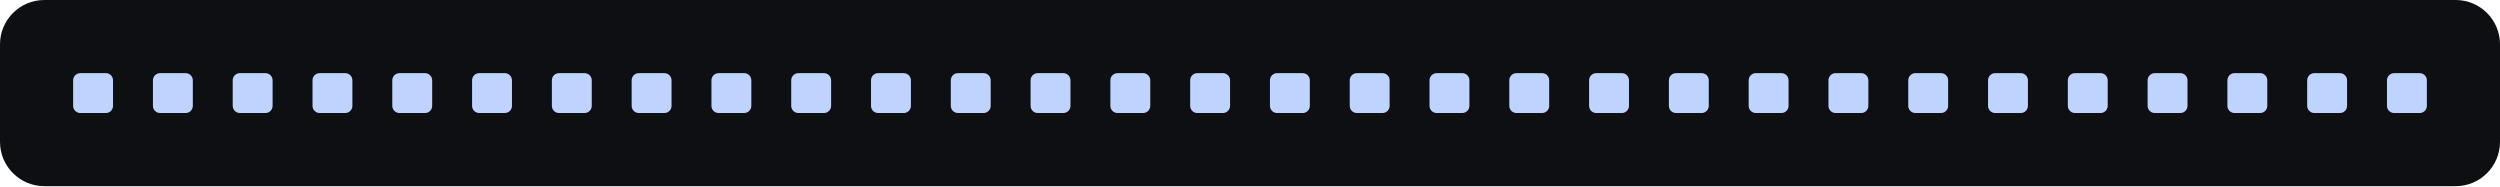
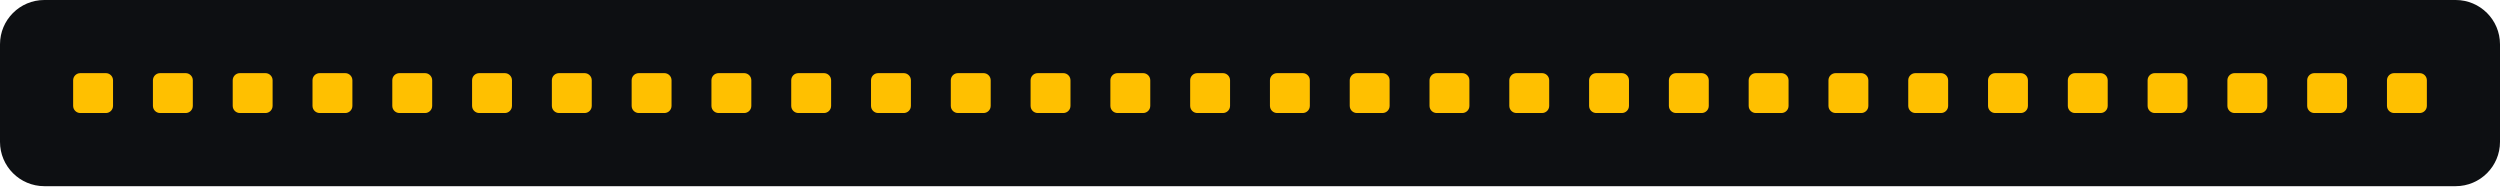
<svg xmlns="http://www.w3.org/2000/svg" viewBox="0 0 564 42" width="564" height="42" role="img" aria-label="Evaluated output from the Solid Color example graph">
  <rect width="564" height="42" rx="10" fill="#0d0f12" />
-   <rect x="16.50" y="16.50" width="9.00" height="9.00" rx="1.62" fill="rgb(191,211,255)" />
-   <rect x="34.50" y="16.50" width="9.00" height="9.00" rx="1.62" fill="rgb(191,211,255)" />
-   <rect x="52.50" y="16.50" width="9.00" height="9.00" rx="1.62" fill="rgb(191,211,255)" />
-   <rect x="70.50" y="16.50" width="9.00" height="9.00" rx="1.62" fill="rgb(191,211,255)" />
-   <rect x="88.50" y="16.50" width="9.00" height="9.00" rx="1.62" fill="rgb(191,211,255)" />
-   <rect x="106.50" y="16.50" width="9.00" height="9.00" rx="1.62" fill="rgb(191,211,255)" />
-   <rect x="124.50" y="16.50" width="9.00" height="9.00" rx="1.62" fill="rgb(191,211,255)" />
-   <rect x="142.50" y="16.50" width="9.00" height="9.00" rx="1.62" fill="rgb(191,211,255)" />
-   <rect x="160.50" y="16.50" width="9.00" height="9.00" rx="1.62" fill="rgb(191,211,255)" />
-   <rect x="178.50" y="16.50" width="9.00" height="9.00" rx="1.62" fill="rgb(191,211,255)" />
-   <rect x="196.50" y="16.50" width="9.00" height="9.00" rx="1.62" fill="rgb(191,211,255)" />
-   <rect x="214.50" y="16.50" width="9.00" height="9.00" rx="1.62" fill="rgb(191,211,255)" />
-   <rect x="232.50" y="16.50" width="9.00" height="9.00" rx="1.62" fill="rgb(191,211,255)" />
-   <rect x="250.50" y="16.50" width="9.00" height="9.00" rx="1.62" fill="rgb(191,211,255)" />
-   <rect x="268.50" y="16.50" width="9.00" height="9.00" rx="1.62" fill="rgb(191,211,255)" />
-   <rect x="286.50" y="16.50" width="9.00" height="9.00" rx="1.62" fill="rgb(191,211,255)" />
-   <rect x="304.50" y="16.50" width="9.00" height="9.00" rx="1.62" fill="rgb(191,211,255)" />
-   <rect x="322.50" y="16.50" width="9.00" height="9.00" rx="1.62" fill="rgb(191,211,255)" />
-   <rect x="340.50" y="16.50" width="9.00" height="9.00" rx="1.62" fill="rgb(191,211,255)" />
-   <rect x="358.50" y="16.50" width="9.00" height="9.00" rx="1.62" fill="rgb(191,211,255)" />
-   <rect x="376.50" y="16.50" width="9.00" height="9.00" rx="1.62" fill="rgb(191,211,255)" />
-   <rect x="394.50" y="16.50" width="9.00" height="9.00" rx="1.62" fill="rgb(191,211,255)" />
-   <rect x="412.50" y="16.50" width="9.00" height="9.00" rx="1.62" fill="rgb(191,211,255)" />
-   <rect x="430.50" y="16.50" width="9.00" height="9.00" rx="1.62" fill="rgb(191,211,255)" />
-   <rect x="448.50" y="16.50" width="9.00" height="9.00" rx="1.62" fill="rgb(191,211,255)" />
-   <rect x="466.50" y="16.50" width="9.00" height="9.00" rx="1.62" fill="rgb(191,211,255)" />
-   <rect x="484.50" y="16.50" width="9.00" height="9.00" rx="1.62" fill="rgb(191,211,255)" />
-   <rect x="502.50" y="16.50" width="9.00" height="9.00" rx="1.62" fill="rgb(191,211,255)" />
-   <rect x="520.50" y="16.50" width="9.00" height="9.00" rx="1.62" fill="rgb(191,211,255)" />
-   <rect x="538.50" y="16.50" width="9.00" height="9.00" rx="1.62" fill="rgb(191,211,255)" />
+   <rect x="16.50" y="16.50" width="9.00" height="9.00" rx="1.62" fill="rgb(255,192,0)" />
+   <rect x="34.50" y="16.50" width="9.00" height="9.00" rx="1.62" fill="rgb(255,192,0)" />
+   <rect x="52.50" y="16.50" width="9.00" height="9.00" rx="1.62" fill="rgb(255,192,0)" />
+   <rect x="70.50" y="16.50" width="9.00" height="9.00" rx="1.62" fill="rgb(255,192,0)" />
+   <rect x="88.50" y="16.50" width="9.00" height="9.00" rx="1.62" fill="rgb(255,192,0)" />
+   <rect x="106.50" y="16.50" width="9.00" height="9.00" rx="1.62" fill="rgb(255,192,0)" />
+   <rect x="124.50" y="16.50" width="9.00" height="9.00" rx="1.62" fill="rgb(255,192,0)" />
+   <rect x="142.50" y="16.50" width="9.00" height="9.00" rx="1.62" fill="rgb(255,192,0)" />
+   <rect x="160.50" y="16.50" width="9.00" height="9.00" rx="1.62" fill="rgb(255,192,0)" />
+   <rect x="178.50" y="16.50" width="9.00" height="9.00" rx="1.62" fill="rgb(255,192,0)" />
+   <rect x="196.50" y="16.50" width="9.00" height="9.00" rx="1.62" fill="rgb(255,192,0)" />
+   <rect x="214.50" y="16.50" width="9.00" height="9.00" rx="1.62" fill="rgb(255,192,0)" />
+   <rect x="232.50" y="16.50" width="9.00" height="9.00" rx="1.62" fill="rgb(255,192,0)" />
+   <rect x="250.50" y="16.50" width="9.00" height="9.00" rx="1.62" fill="rgb(255,192,0)" />
+   <rect x="268.50" y="16.50" width="9.00" height="9.00" rx="1.62" fill="rgb(255,192,0)" />
+   <rect x="286.50" y="16.50" width="9.00" height="9.00" rx="1.62" fill="rgb(255,192,0)" />
+   <rect x="304.50" y="16.50" width="9.00" height="9.00" rx="1.62" fill="rgb(255,192,0)" />
+   <rect x="322.50" y="16.50" width="9.00" height="9.00" rx="1.62" fill="rgb(255,192,0)" />
+   <rect x="340.50" y="16.50" width="9.00" height="9.00" rx="1.62" fill="rgb(255,192,0)" />
+   <rect x="358.50" y="16.50" width="9.00" height="9.00" rx="1.62" fill="rgb(255,192,0)" />
+   <rect x="376.50" y="16.50" width="9.00" height="9.00" rx="1.62" fill="rgb(255,192,0)" />
+   <rect x="394.50" y="16.50" width="9.00" height="9.00" rx="1.62" fill="rgb(255,192,0)" />
+   <rect x="412.50" y="16.50" width="9.00" height="9.00" rx="1.62" fill="rgb(255,192,0)" />
+   <rect x="430.50" y="16.50" width="9.00" height="9.00" rx="1.62" fill="rgb(255,192,0)" />
+   <rect x="448.50" y="16.50" width="9.00" height="9.00" rx="1.62" fill="rgb(255,192,0)" />
+   <rect x="466.50" y="16.50" width="9.00" height="9.00" rx="1.62" fill="rgb(255,192,0)" />
+   <rect x="484.50" y="16.50" width="9.00" height="9.00" rx="1.62" fill="rgb(255,192,0)" />
+   <rect x="502.50" y="16.50" width="9.00" height="9.00" rx="1.62" fill="rgb(255,192,0)" />
+   <rect x="520.50" y="16.50" width="9.00" height="9.00" rx="1.62" fill="rgb(255,192,0)" />
+   <rect x="538.50" y="16.50" width="9.00" height="9.00" rx="1.62" fill="rgb(255,192,0)" />
</svg>
